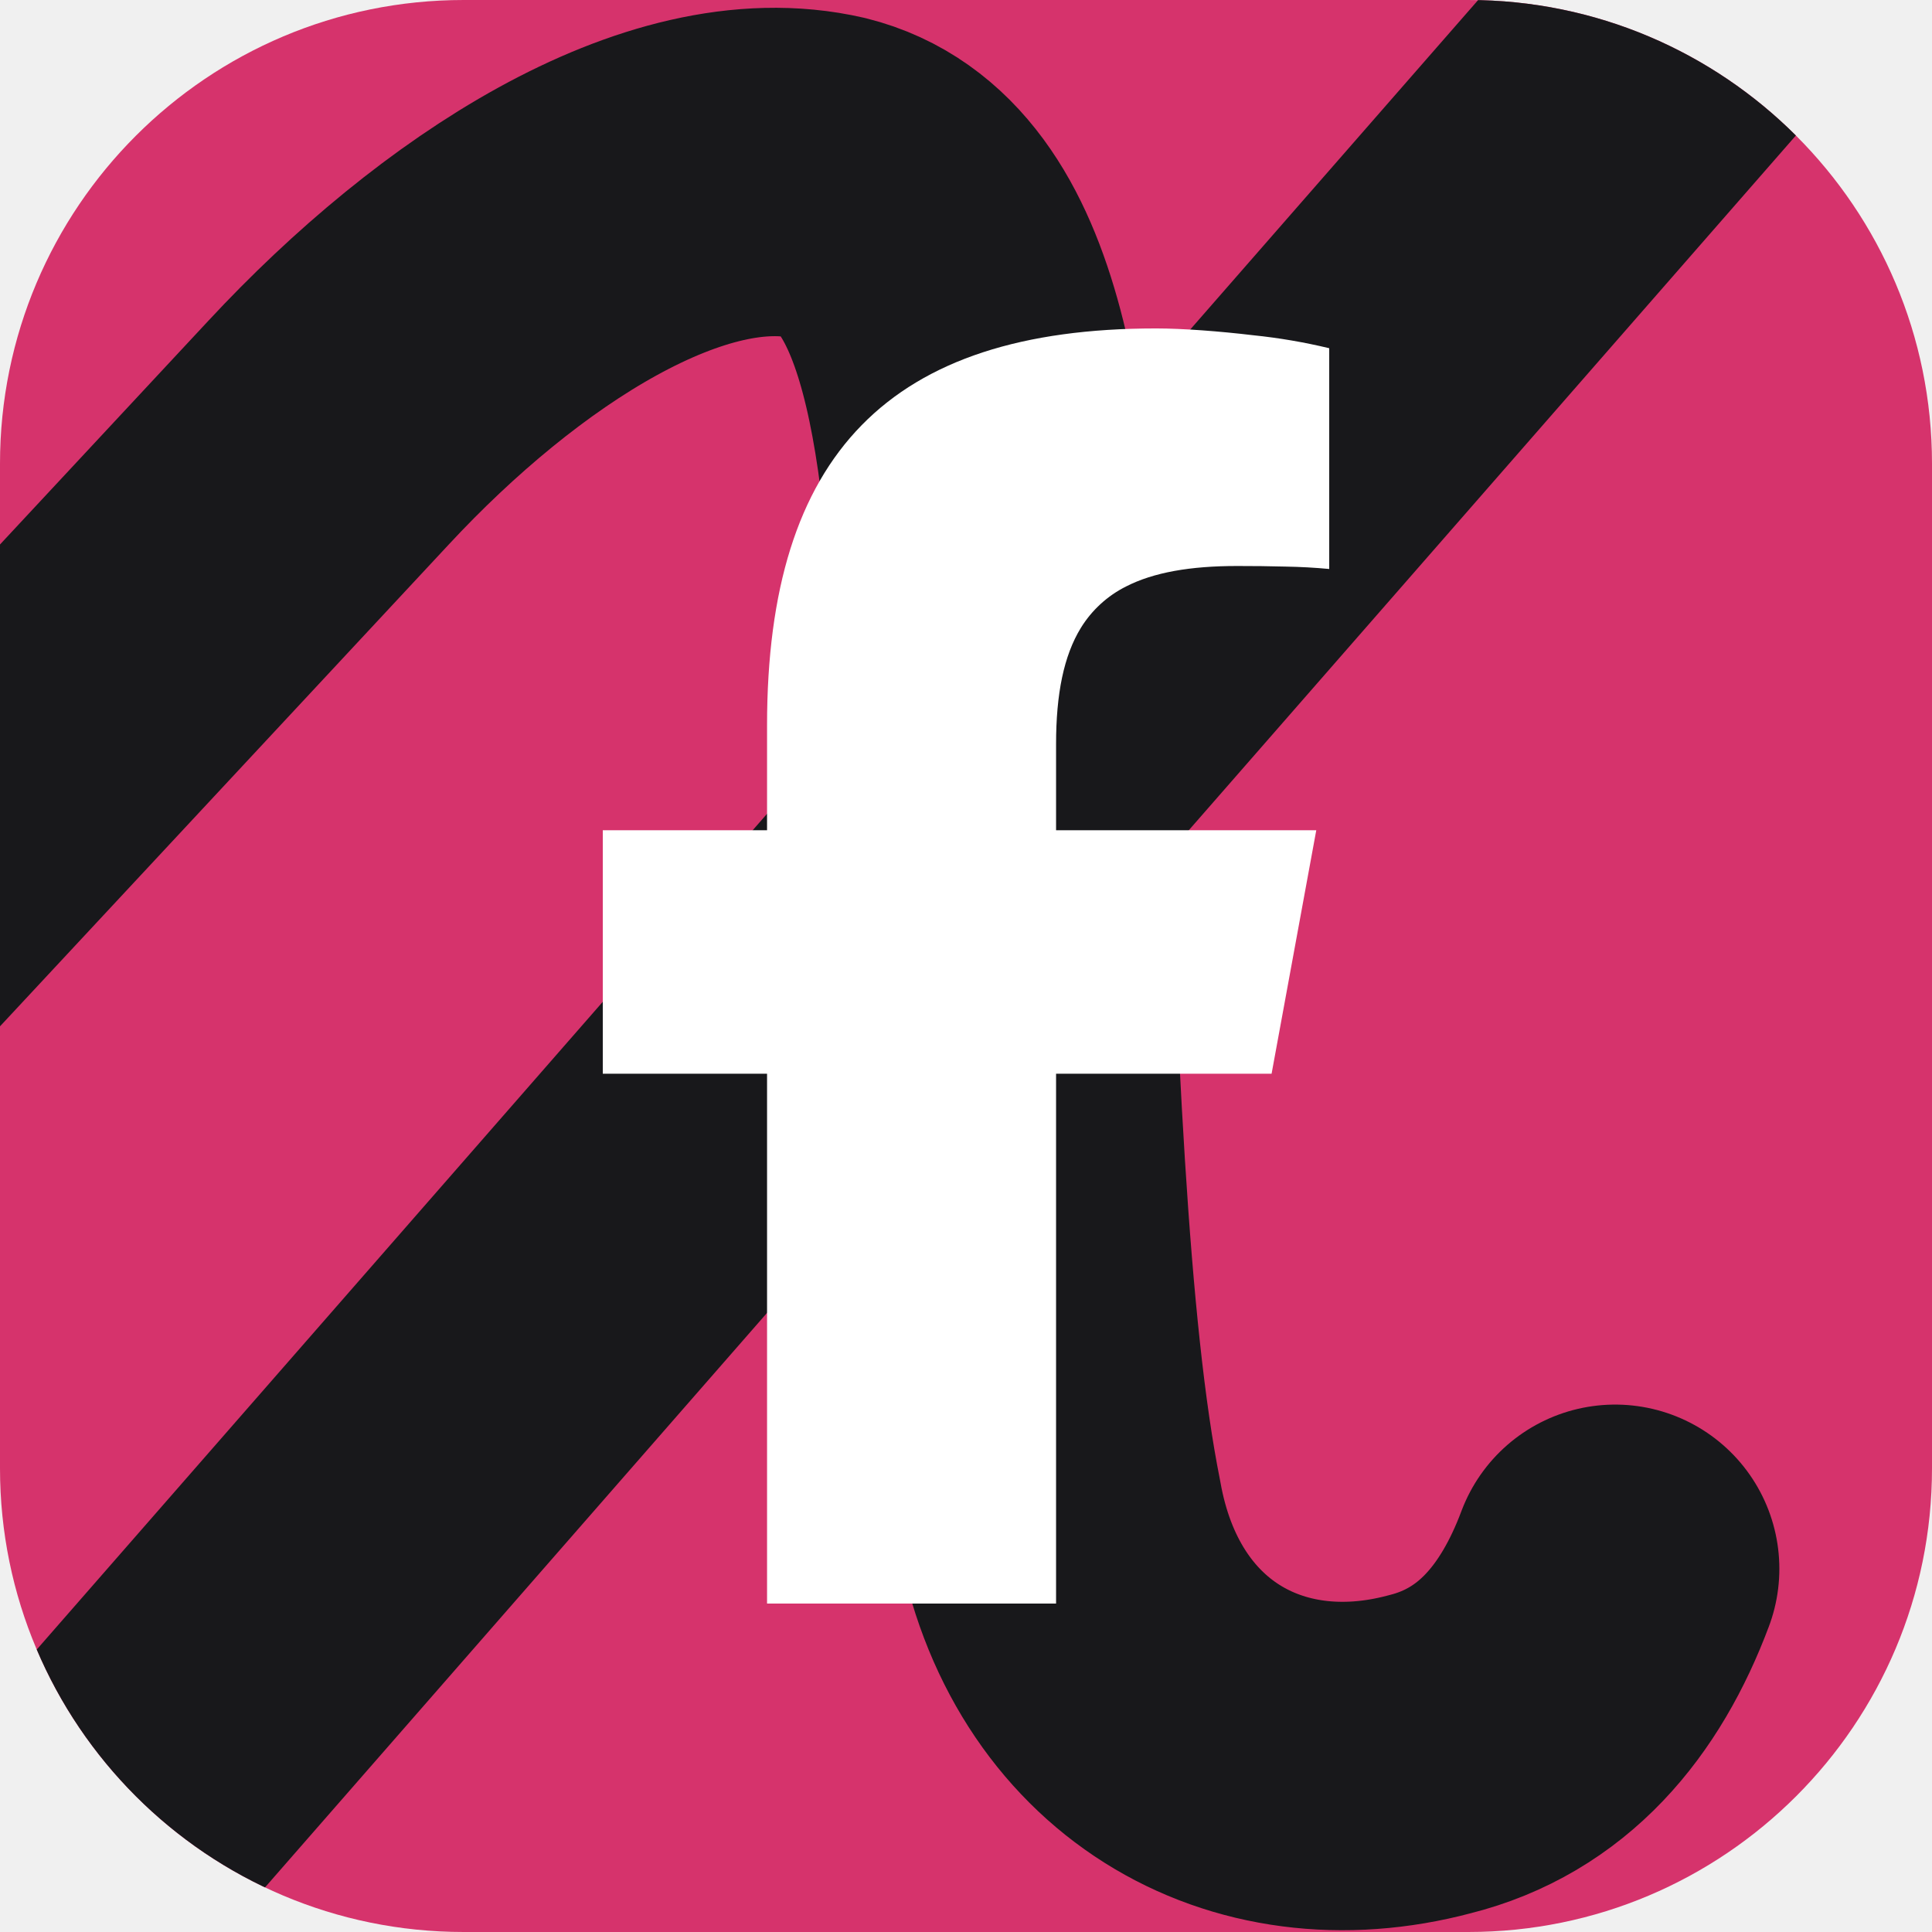
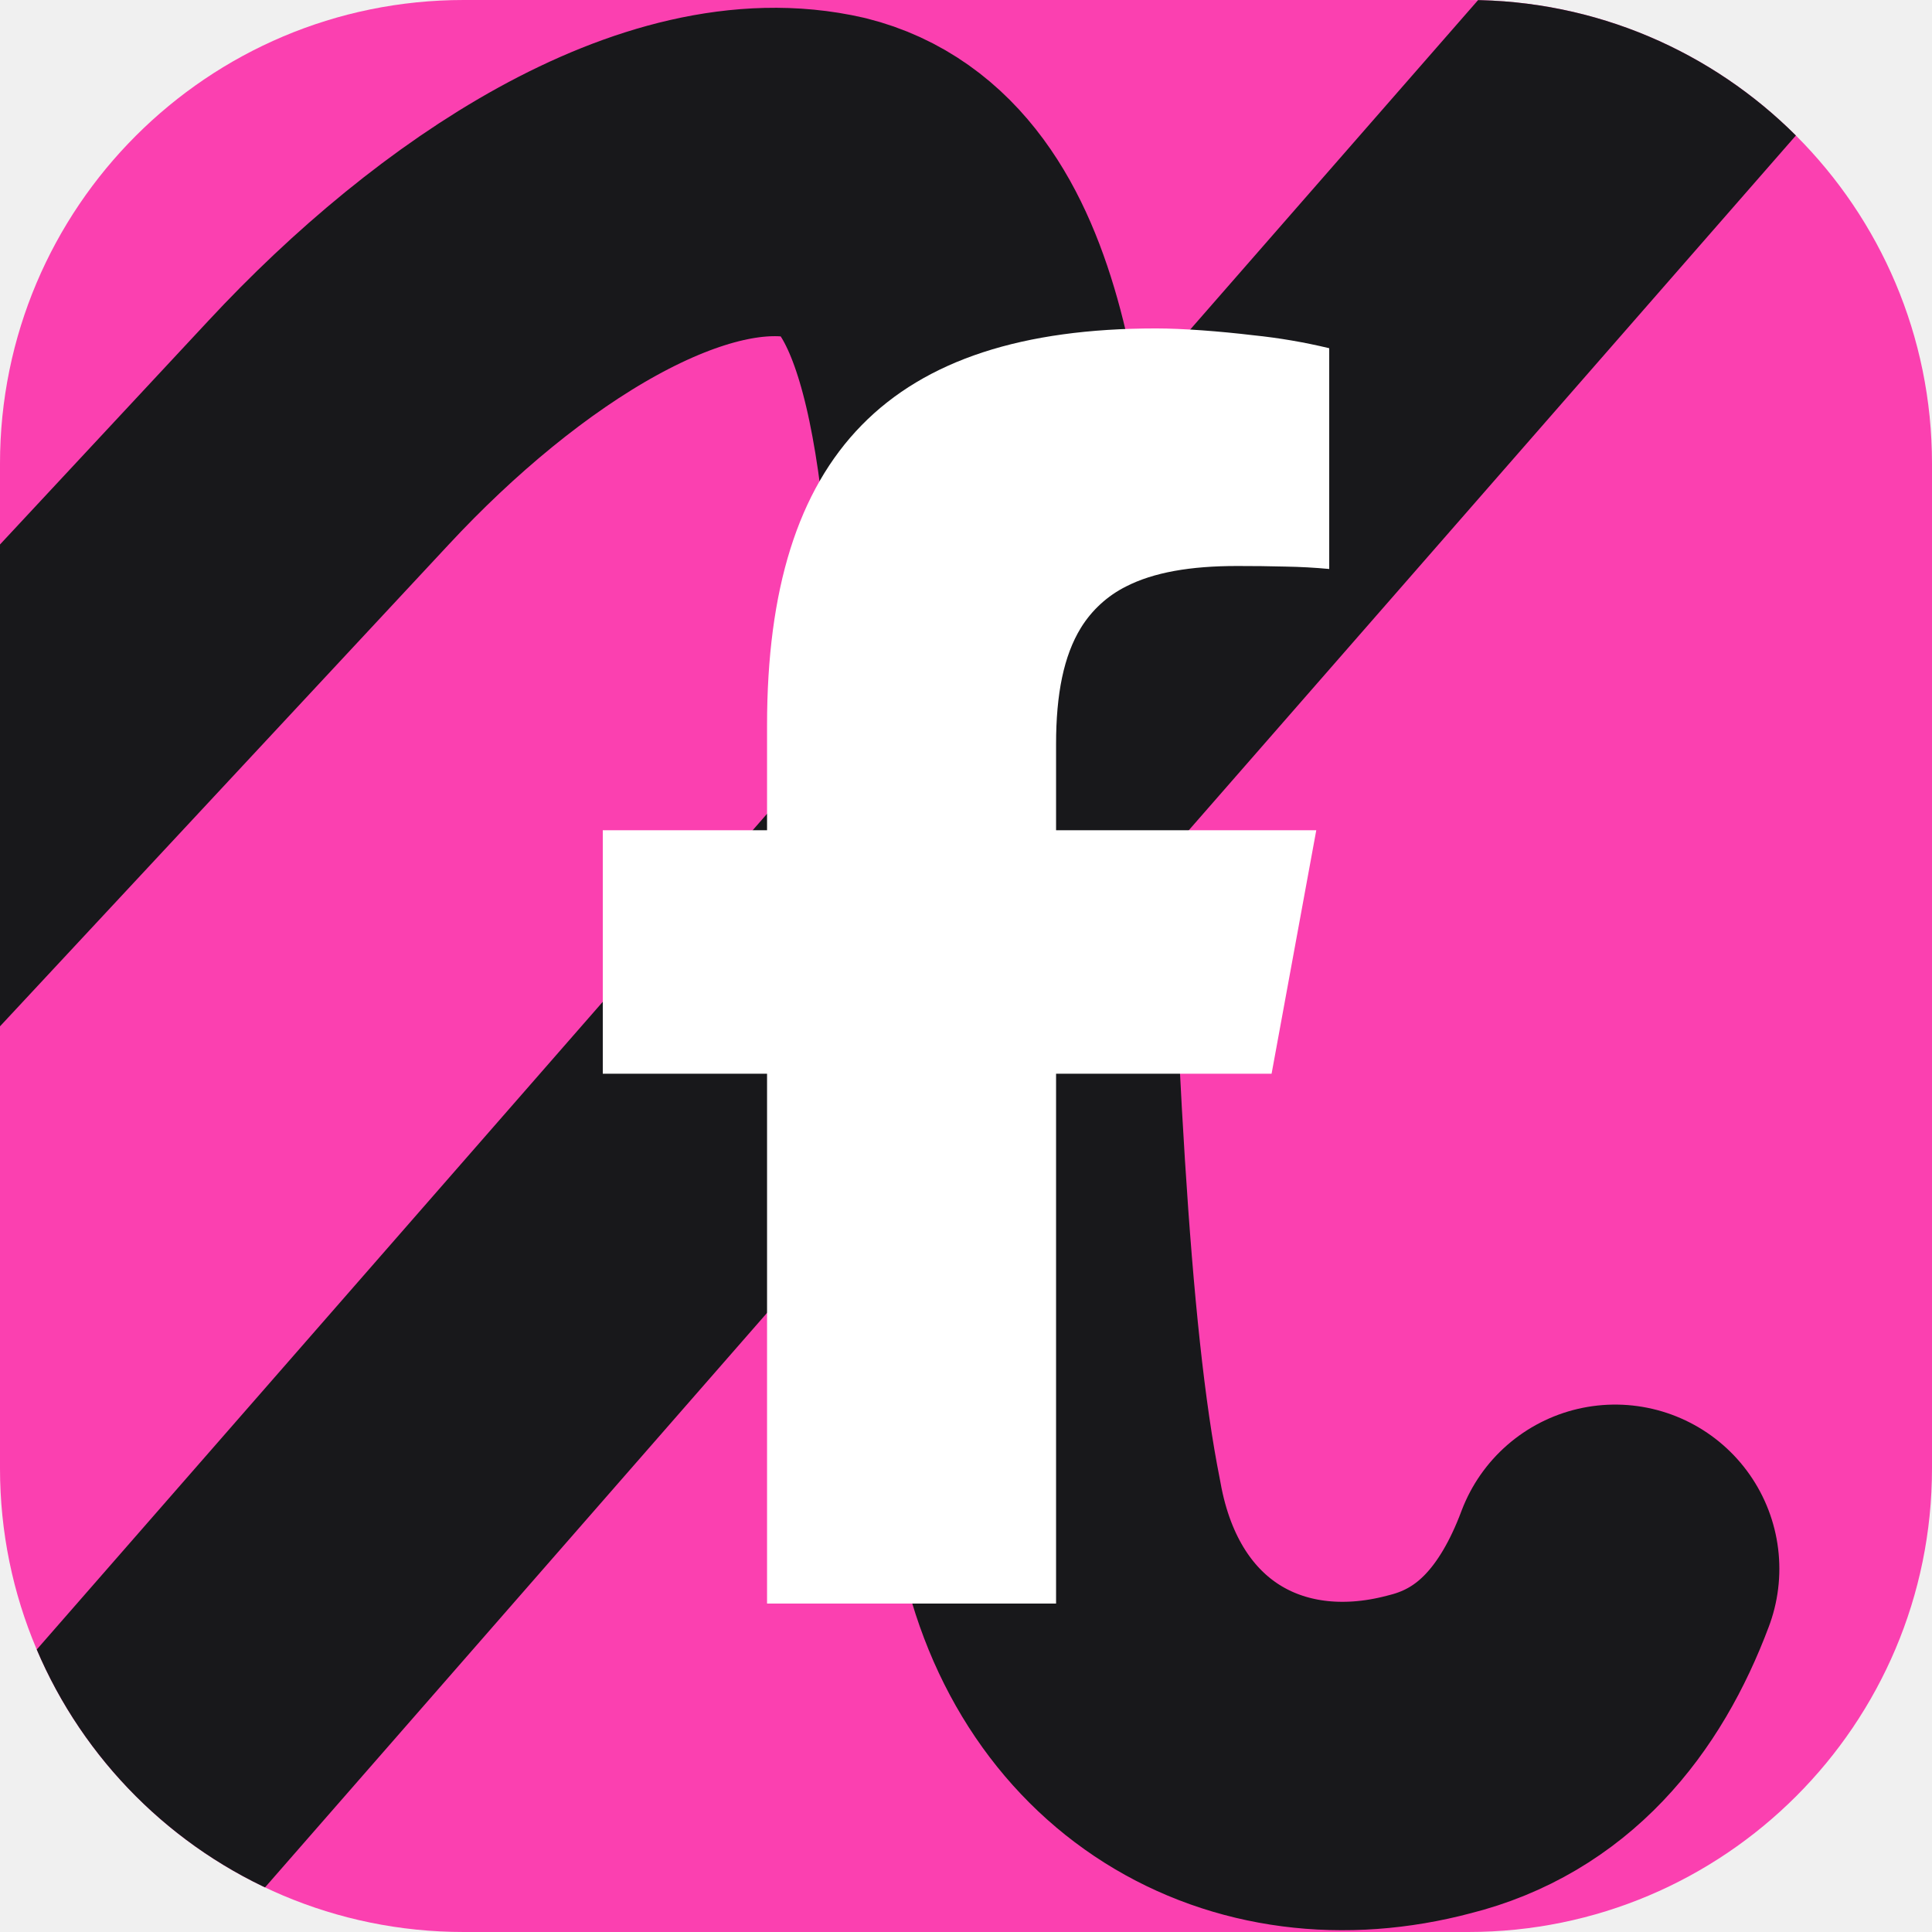
<svg xmlns="http://www.w3.org/2000/svg" width="100" height="100" viewBox="0 0 100 100">
  <clipPath id="tile">
    <rect width="100" height="100" rx="24" />
  </clipPath>
  <g clip-path="url(#tile)">
-     <rect width="100" height="100" fill="#D6336C" />
+     <rect width="100" height="100" fill="#FB40B0" />
    <path transform="translate(50 50) scale(0.6) translate(-110 -118)" d="M-40,174 L55,72 C68,58 85,47 98,50 C110,53 112,72 113,95 C114,125 115,150 118,165 C121,182 135,190 150,186 C158,184 163,178 166,170 M-60,301.3 L260,-64.9" fill="none" stroke="#18181B" stroke-width="28.33" stroke-linecap="round" stroke-linejoin="round" />
  </g>
  <g fill="#fff" transform="translate(8.426 1.583) scale(3.4366)">
    <path d="M9.101 23.691v-7.98H6.627v-3.667h2.474v-1.58c0-4.085 1.848-5.978 5.858-5.978.401 0 .955.042 1.468.103a8.68 8.68 0 0 1 1.141.195v3.325a8.623 8.623 0 0 0-.653-.036 26.805 26.805 0 0 0-.733-.009c-.707 0-1.259.096-1.675.309a1.686 1.686 0 0 0-.679.622c-.258.42-.374.995-.374 1.752v1.297h3.919l-.386 2.103-.287 1.564h-3.246v7.98Z" />
  </g>
</svg>
